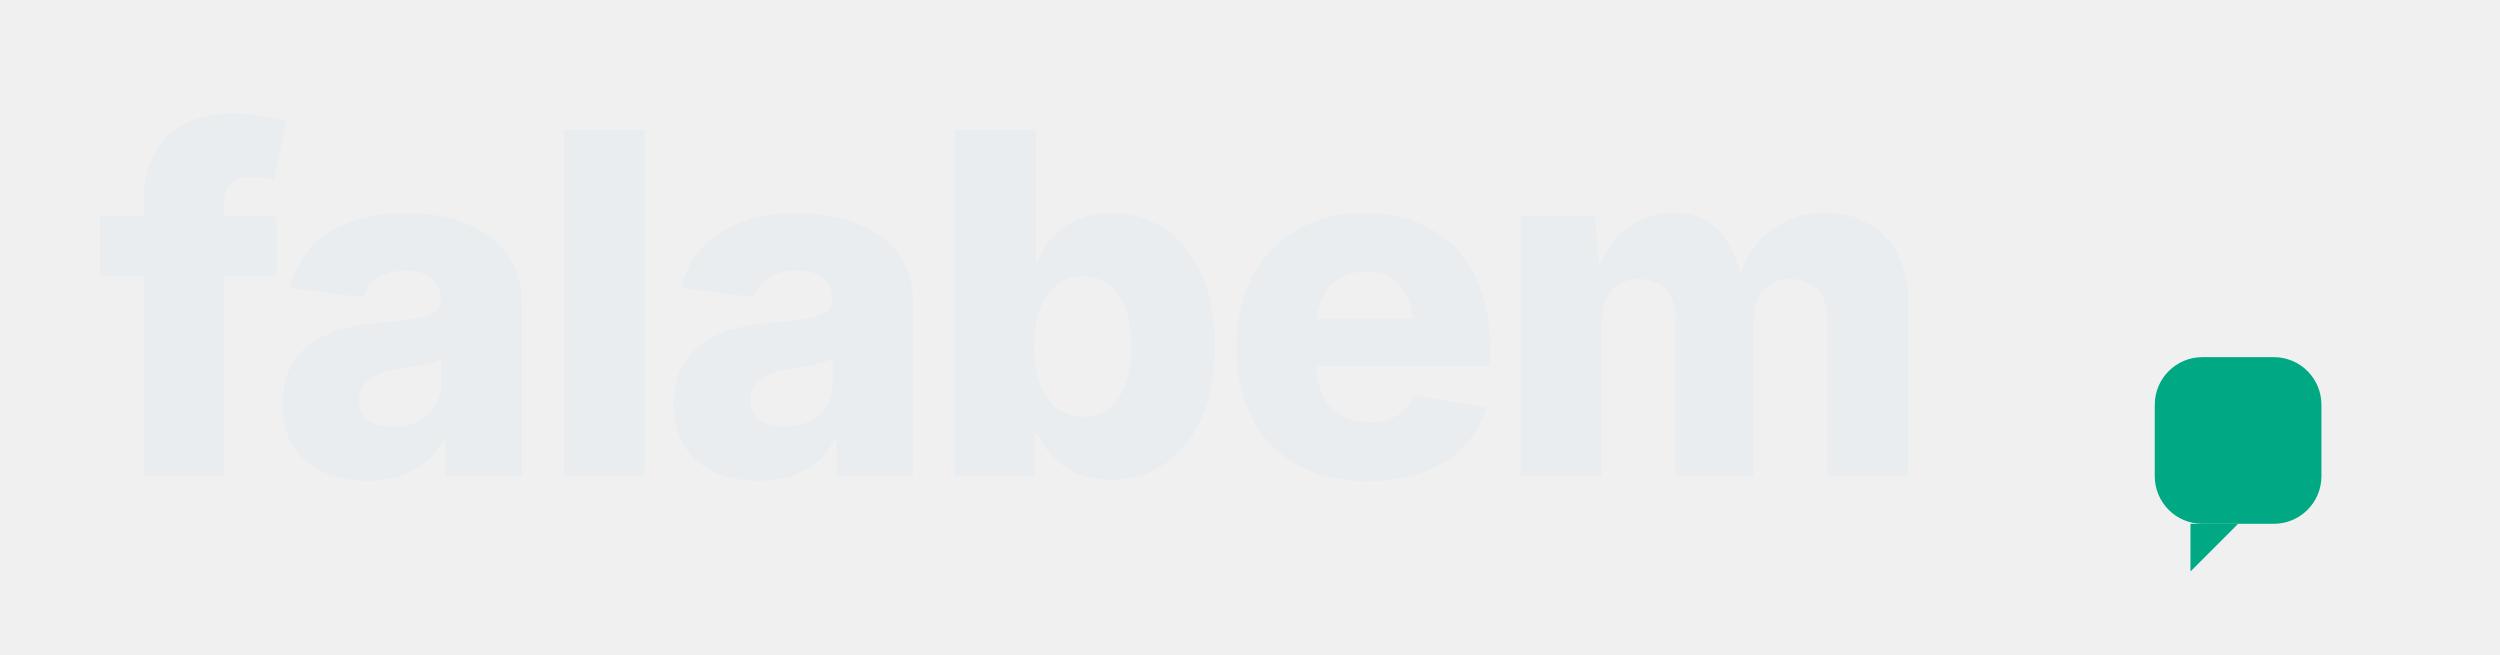
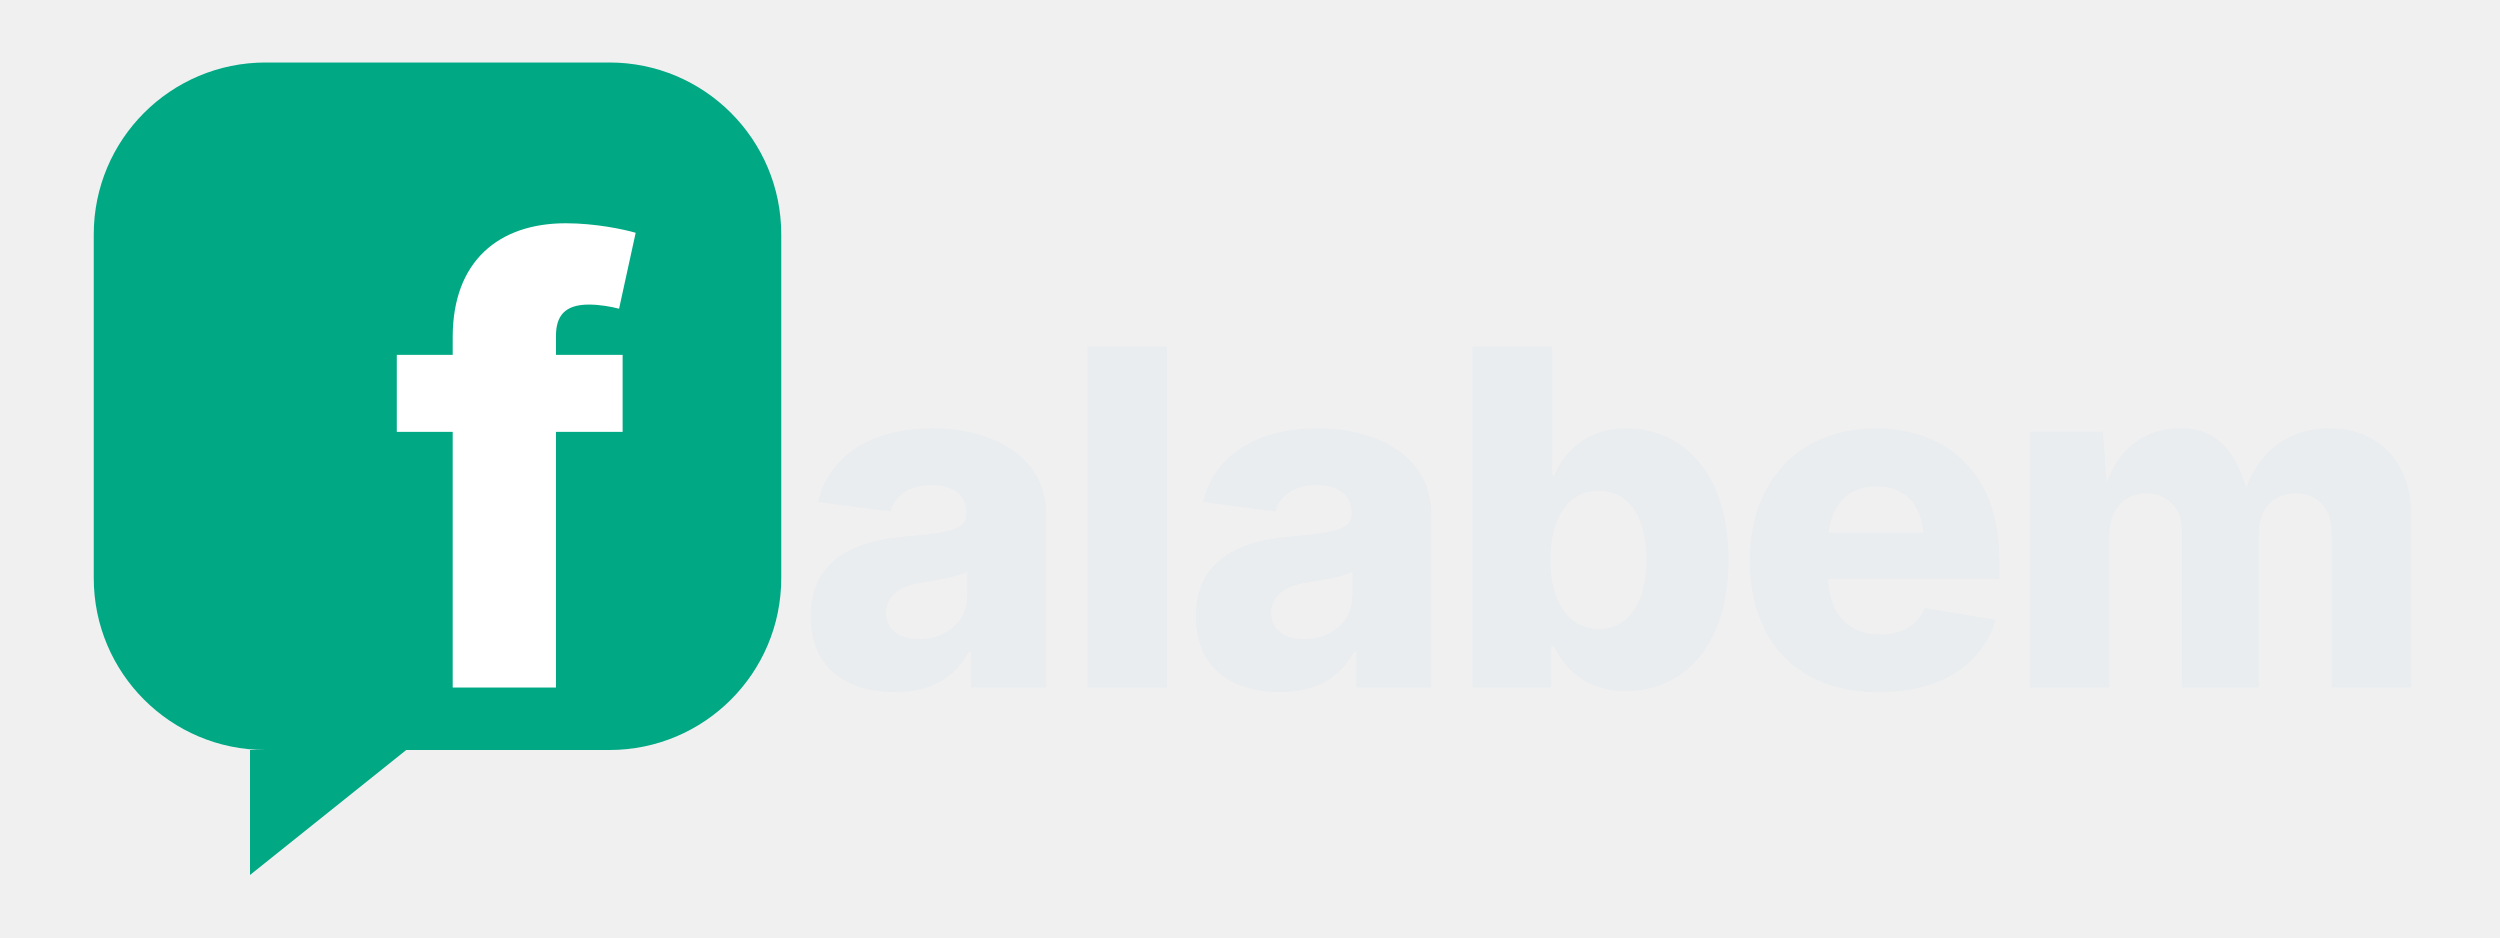
- <svg xmlns="http://www.w3.org/2000/svg" viewBox="0 0 420 110" width="420" height="110" role="img" aria-label="falabem">
+ <svg xmlns="http://www.w3.org/2000/svg" viewBox="0 0 320 120" width="320" height="120" role="img" aria-label="falabem">
  <style>
-     .wm { font: 800 80px 'Inter','SF Pro Text',-apple-system,BlinkMacSystemFont,'Segoe UI',Roboto,sans-serif; letter-spacing: -2px; }
+     .wm { font: 800 60px 'Inter','SF Pro Text',-apple-system,BlinkMacSystemFont,'Segoe UI',Roboto,sans-serif; letter-spacing: -1.5px; }
+     .mono { font: 800 78px 'SF Pro Display','Inter',-apple-system,BlinkMacSystemFont,Arial,sans-serif; }
  </style>
-   <text x="16" y="80" class="wm" fill="#e9edef">falabem</text>
-   <g transform="translate(362,60)">
-     <rect x="0" y="0" width="28" height="28" rx="8" ry="8" fill="#00a884" />
-     <path d="M6 28 L6 36 L14 28 Z" fill="#00a884" />
+   <g transform="translate(12,8)">
+     <rect x="0" y="0" width="88" height="88" rx="22" ry="22" fill="#00a884" />
+     <path d="M20 88 L20 104 L40 88 Z" fill="#00a884" />
+     <text x="54" y="80" class="mono" fill="#ffffff" text-anchor="middle">f</text>
  </g>
+   <text x="102" y="88" class="wm" fill="#e9edef">alabem</text>
</svg>
